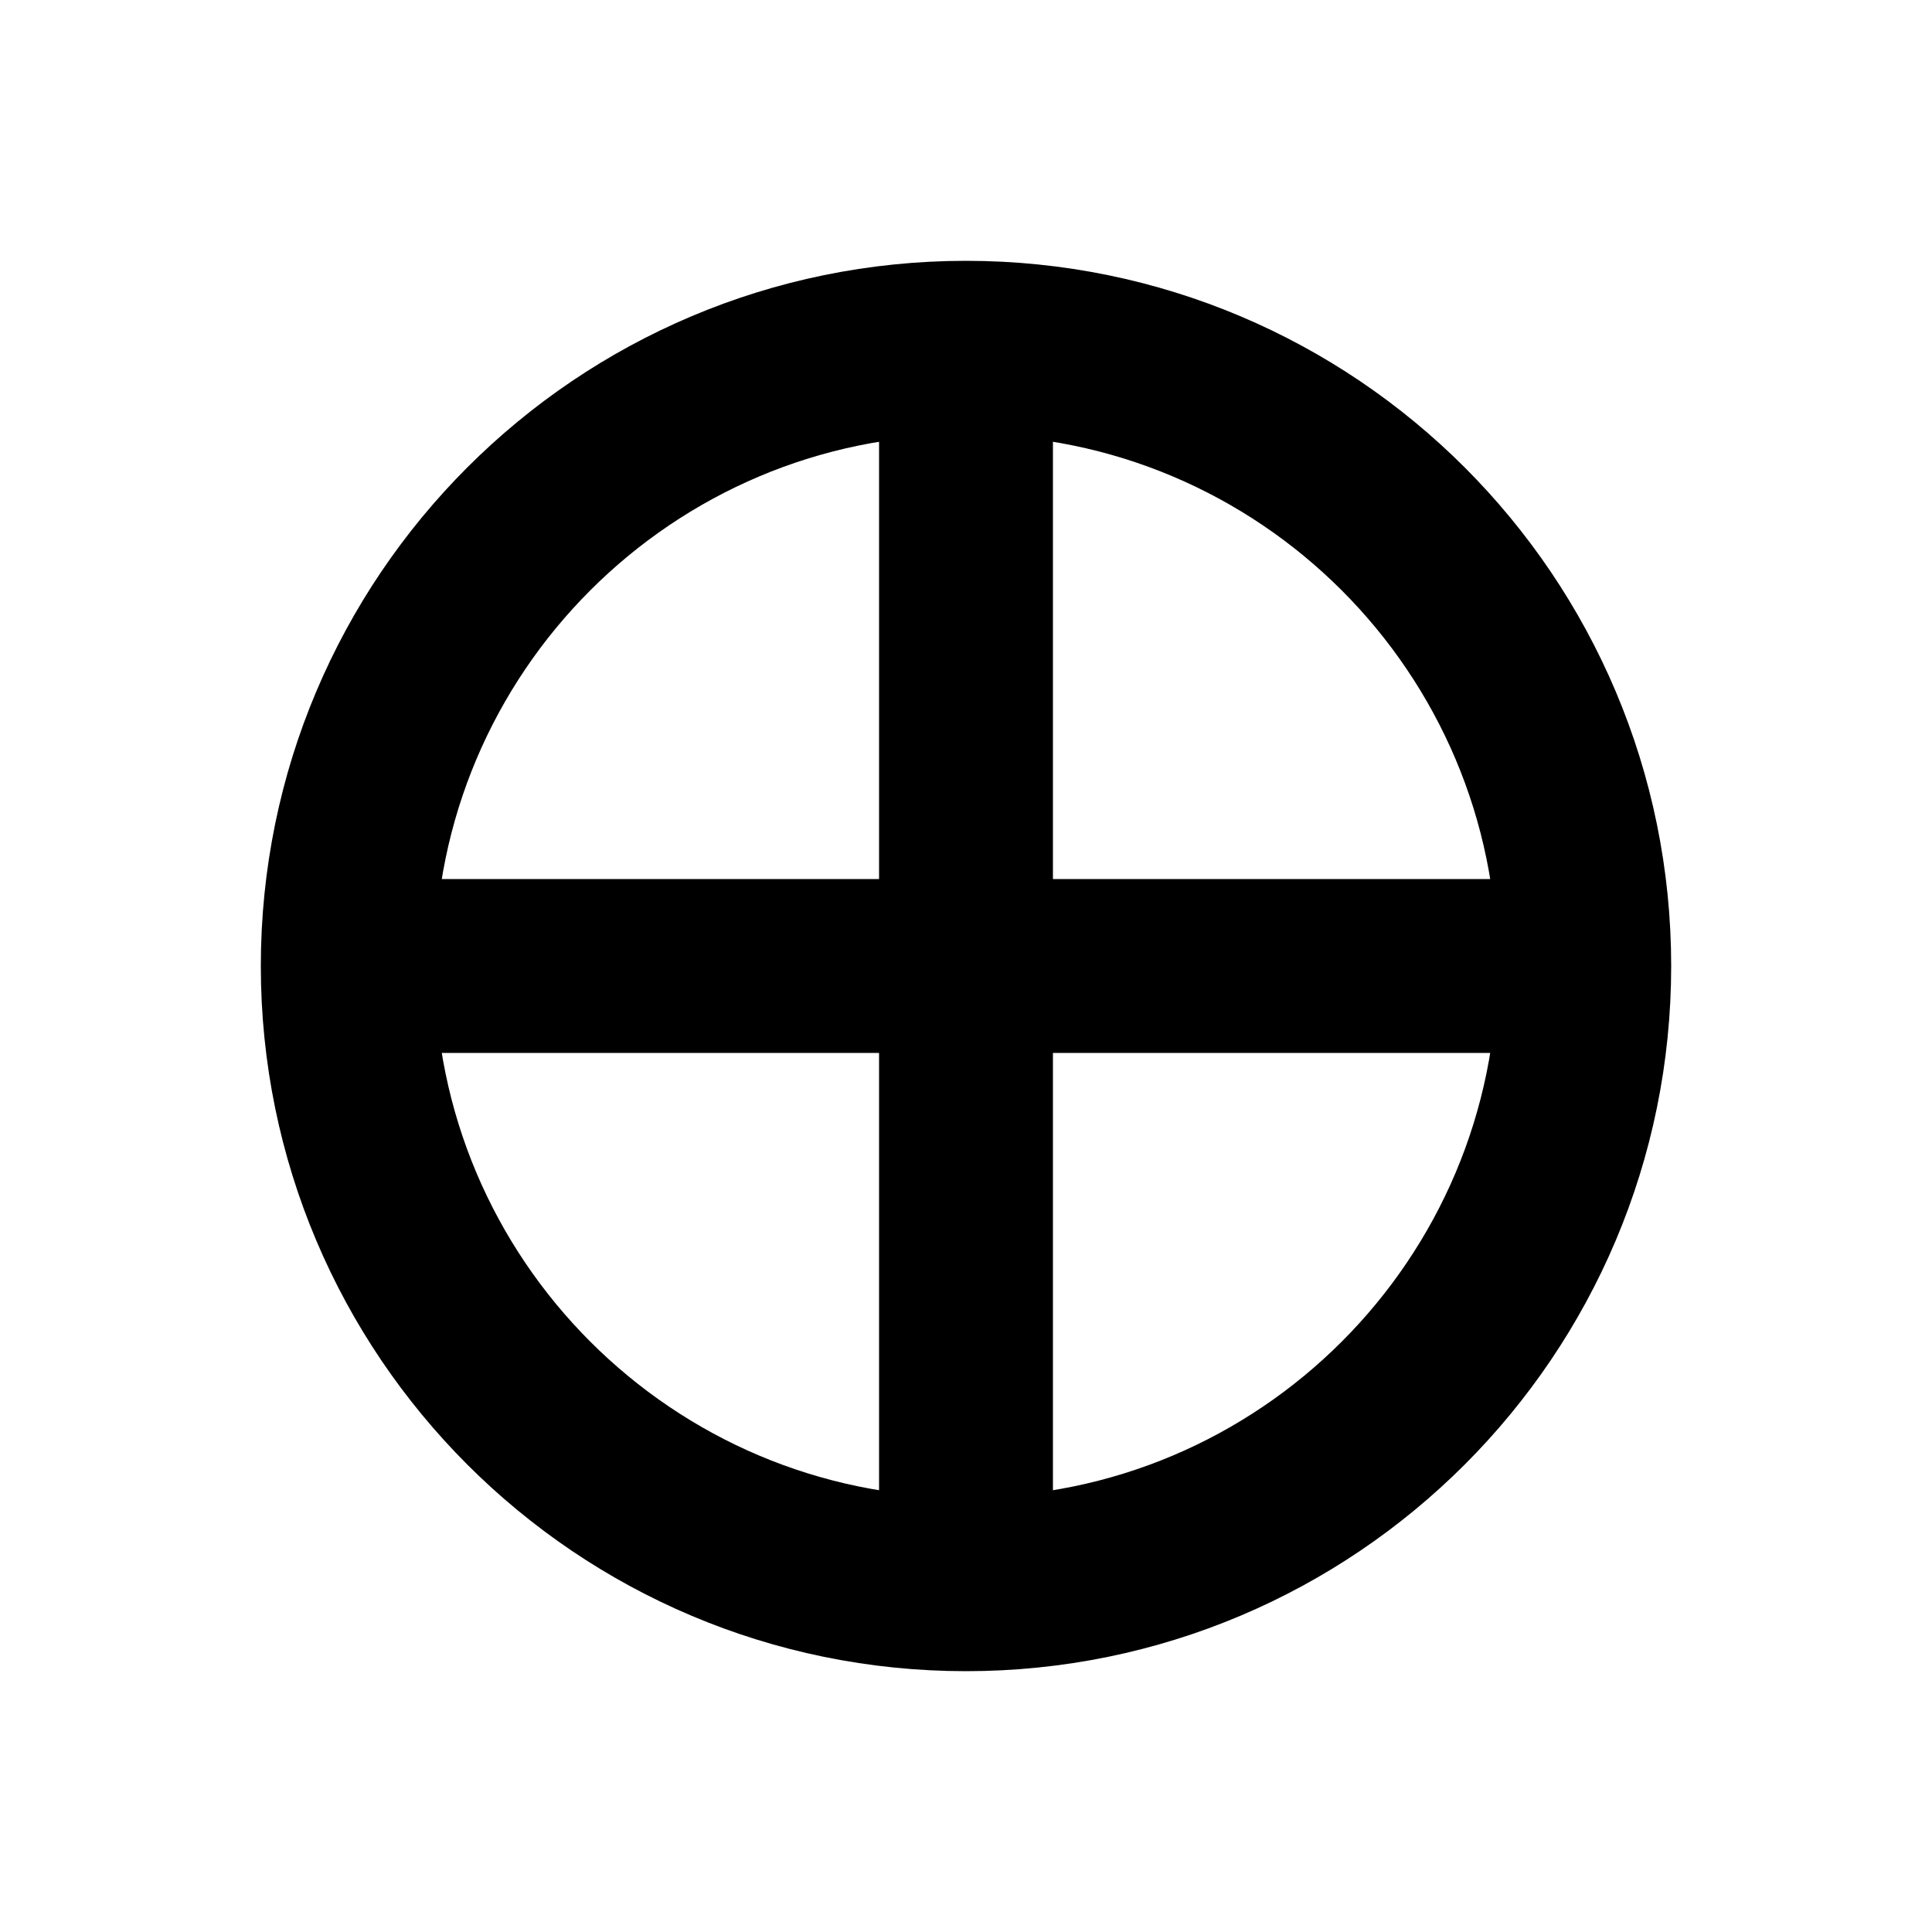
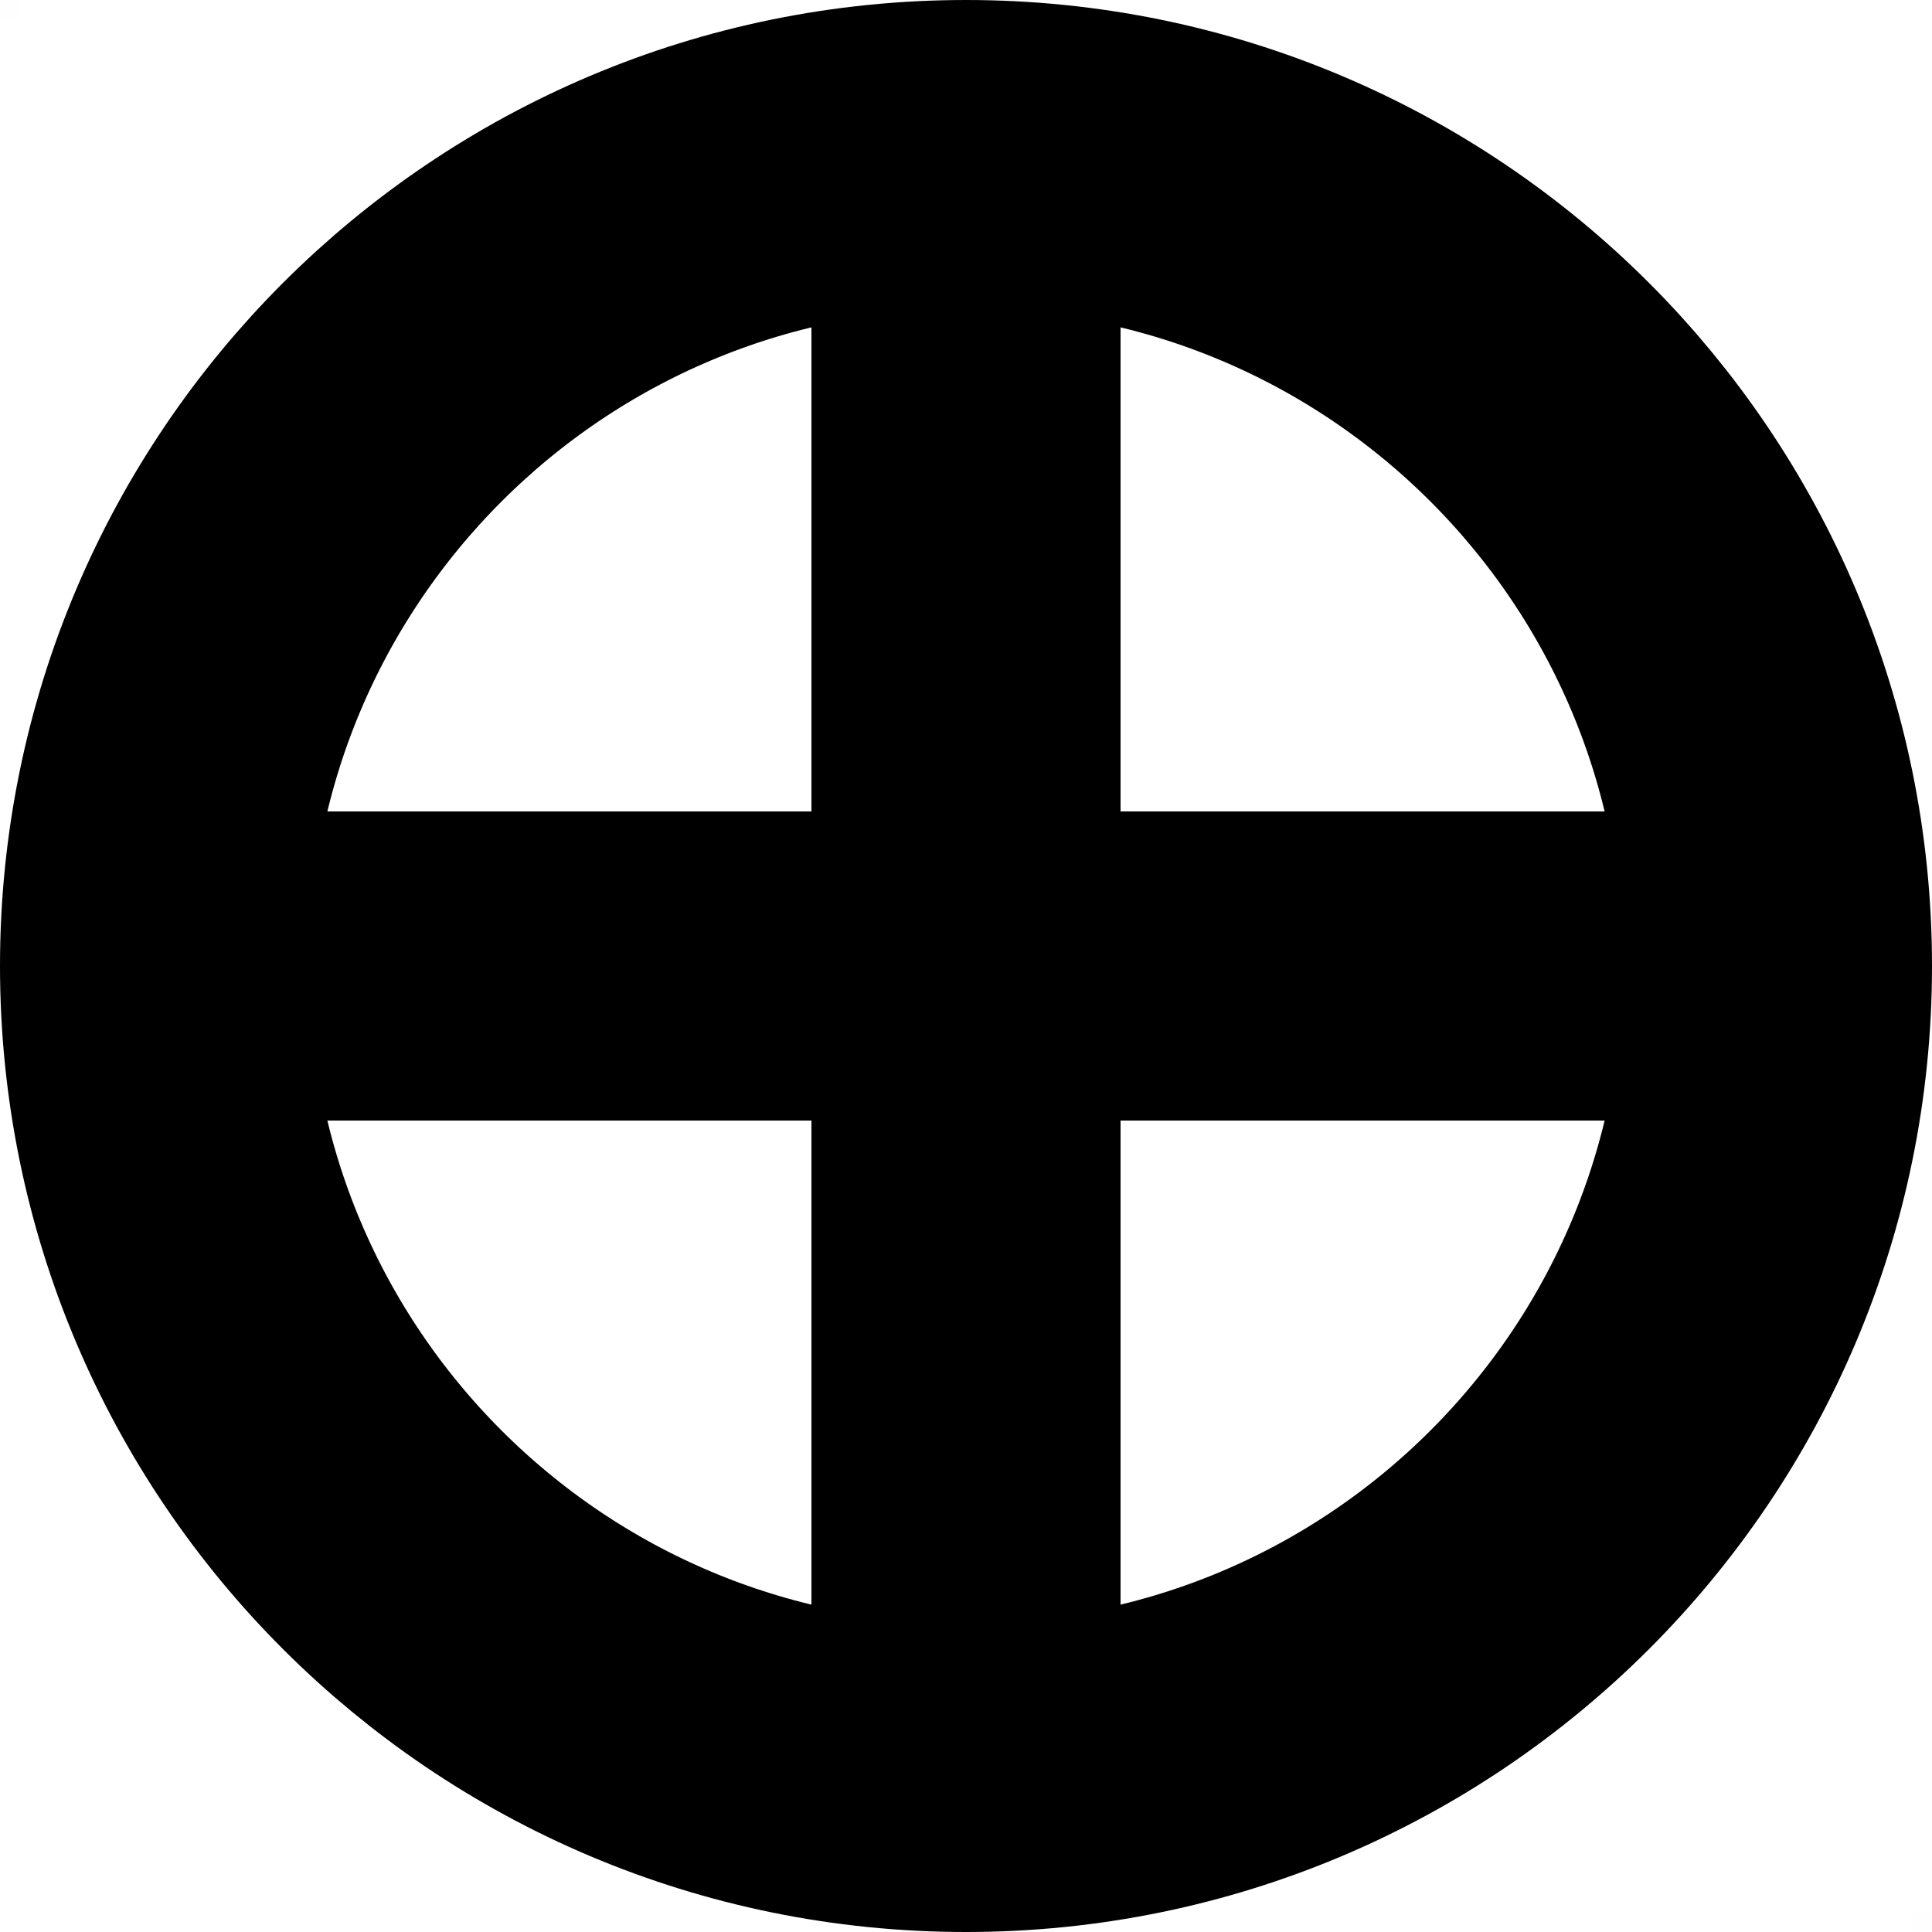
<svg xmlns="http://www.w3.org/2000/svg" viewBox="0 0 100 100" width="100" height="100">
-   <circle cx="50" cy="50" r="32" fill="none" stroke="#000000" stroke-width="9" />
-   <rect x="18" y="45.5" width="64" height="9" fill="#000000" />
-   <rect x="45.5" y="18" width="9" height="64" fill="#000000" />
+   <rect x="0" y="0" width="1" height="1" fill="#000000" fill-opacity="0.005" />
+   <rect x="99" y="99" width="1" height="1" fill="#000000" fill-opacity="0.005" />
+   <defs>
+     <clipPath id="circle-cross-clip">
+       <circle cx="50" cy="50" r="42" />
+     </clipPath>
+   </defs>
+   <g clip-path="url(#circle-cross-clip)">
+     <rect x="0" y="42" width="100" height="16" fill="#000000" />
+     <rect x="42" y="0" width="16" height="100" fill="#000000" />
+   </g>
+   <circle cx="50" cy="50" r="42" fill="none" stroke="#000000" stroke-width="16" />
</svg>
